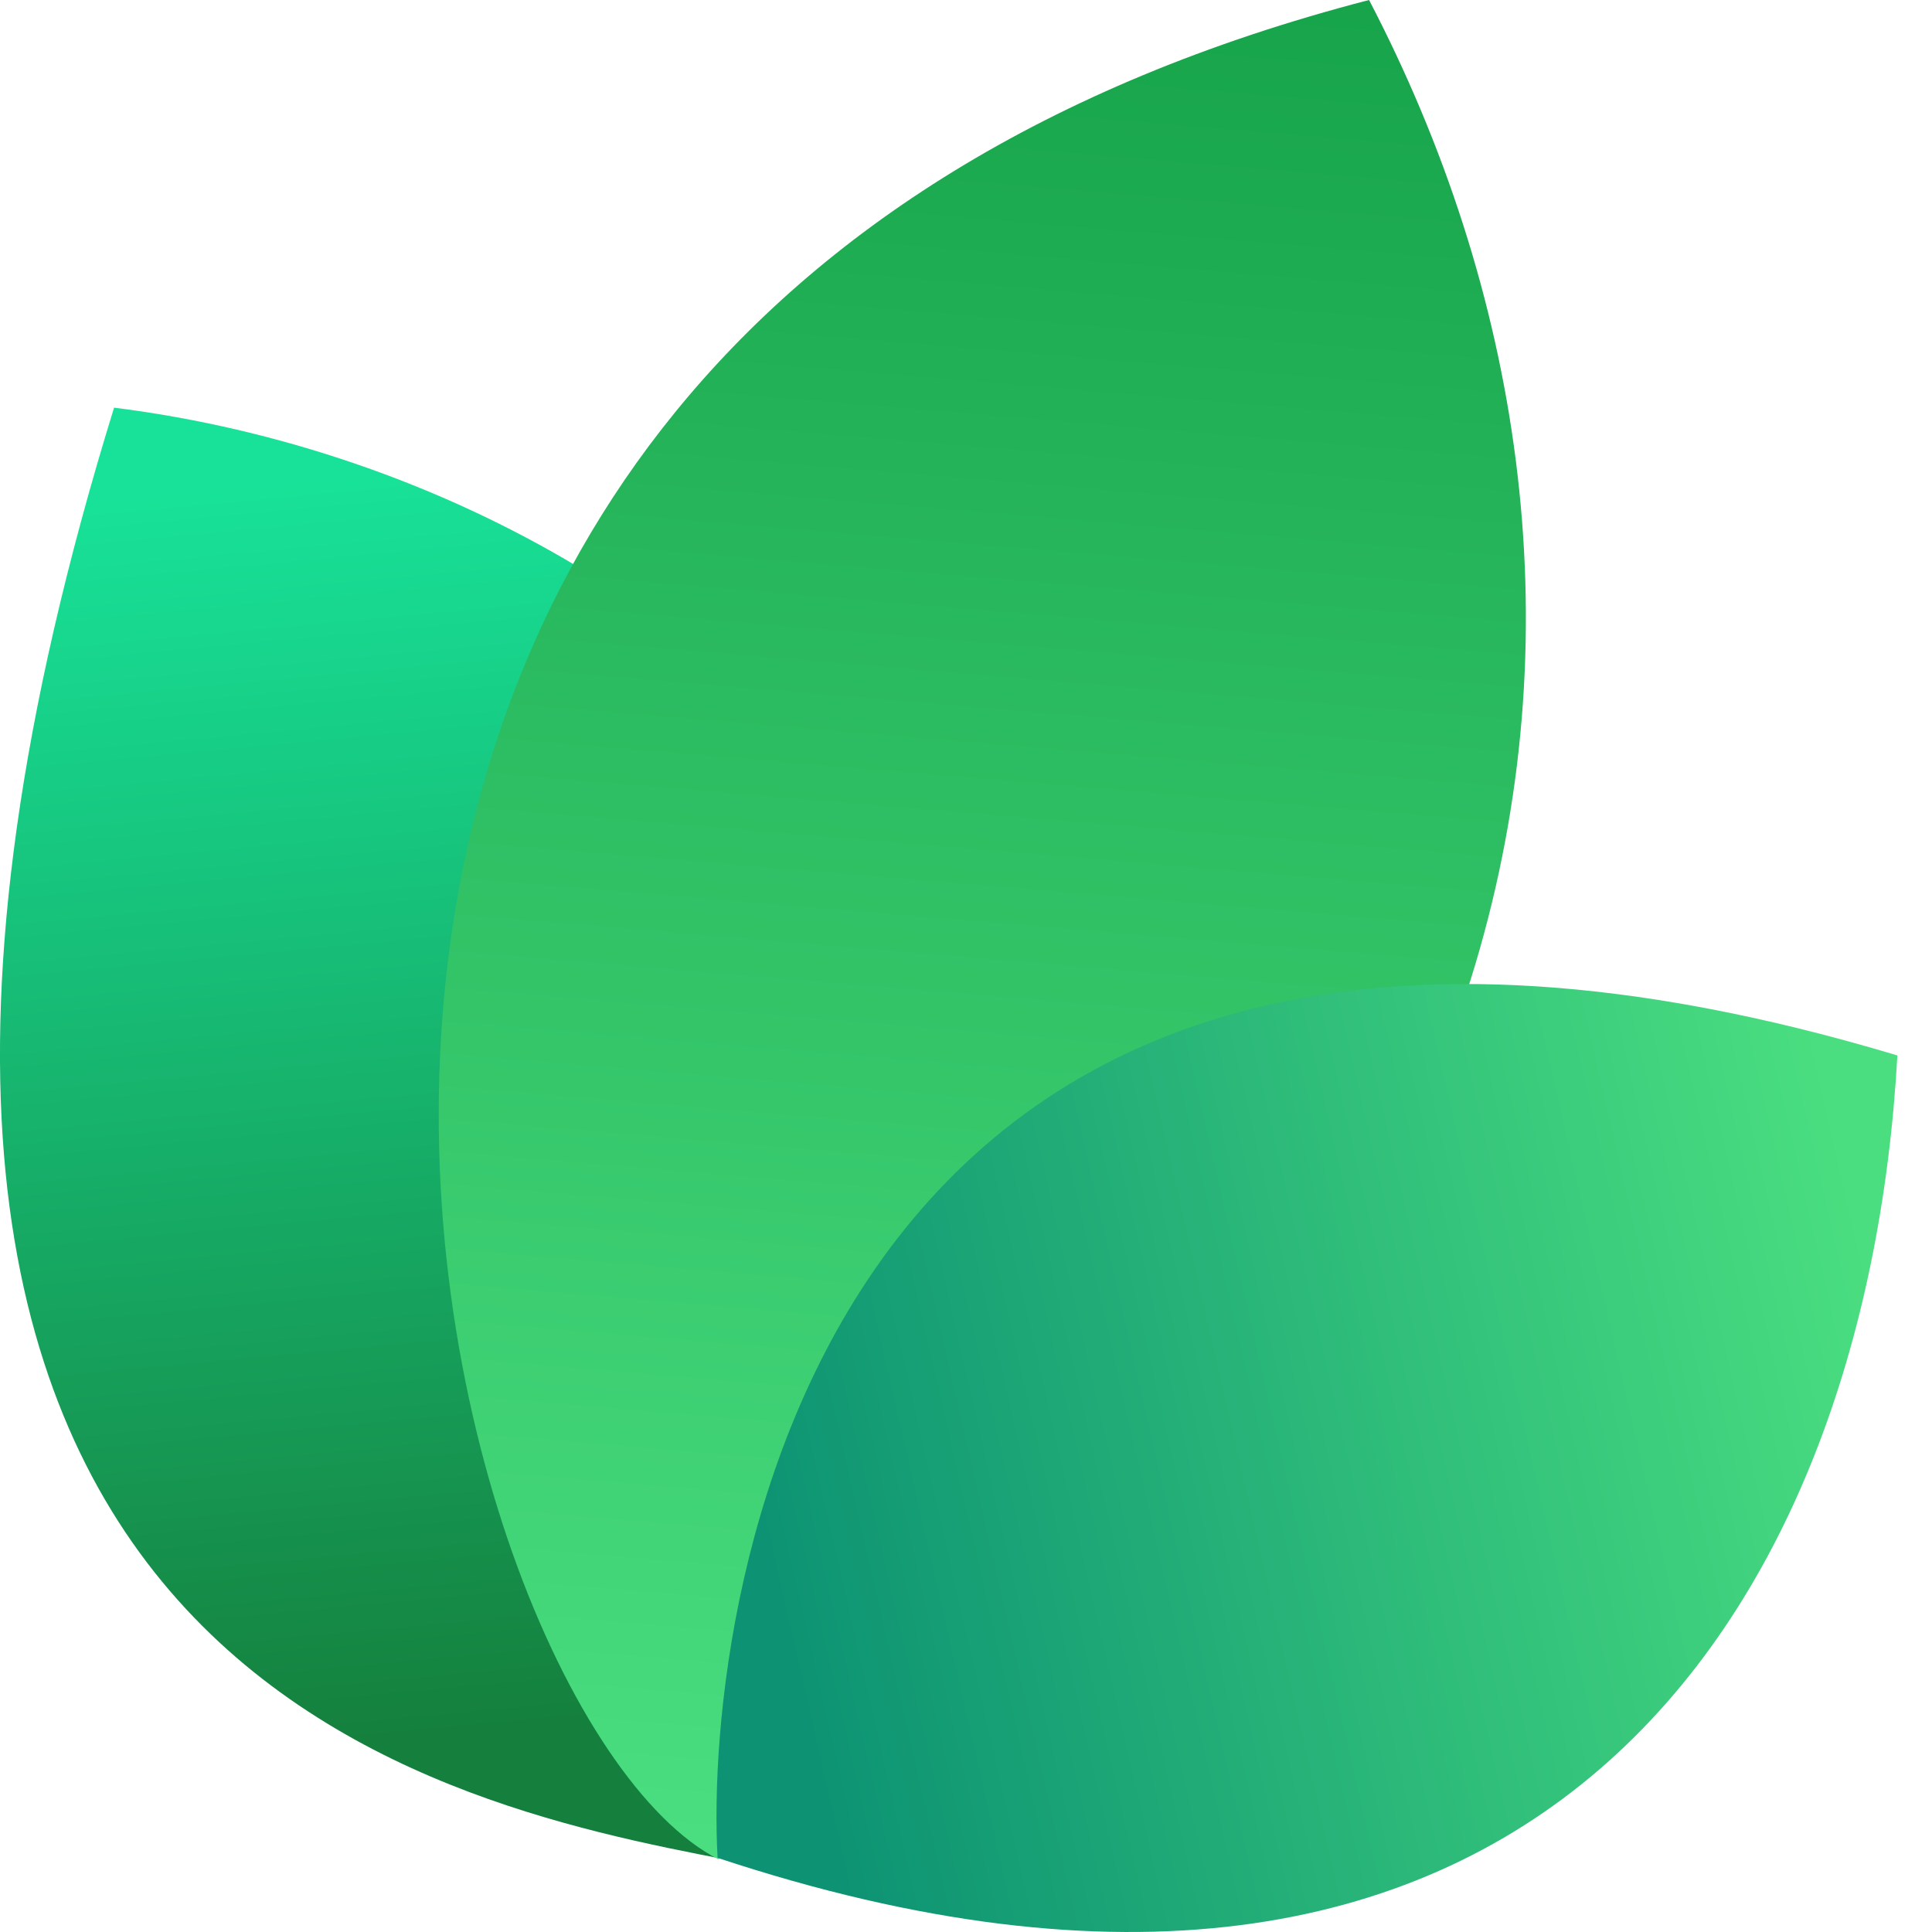
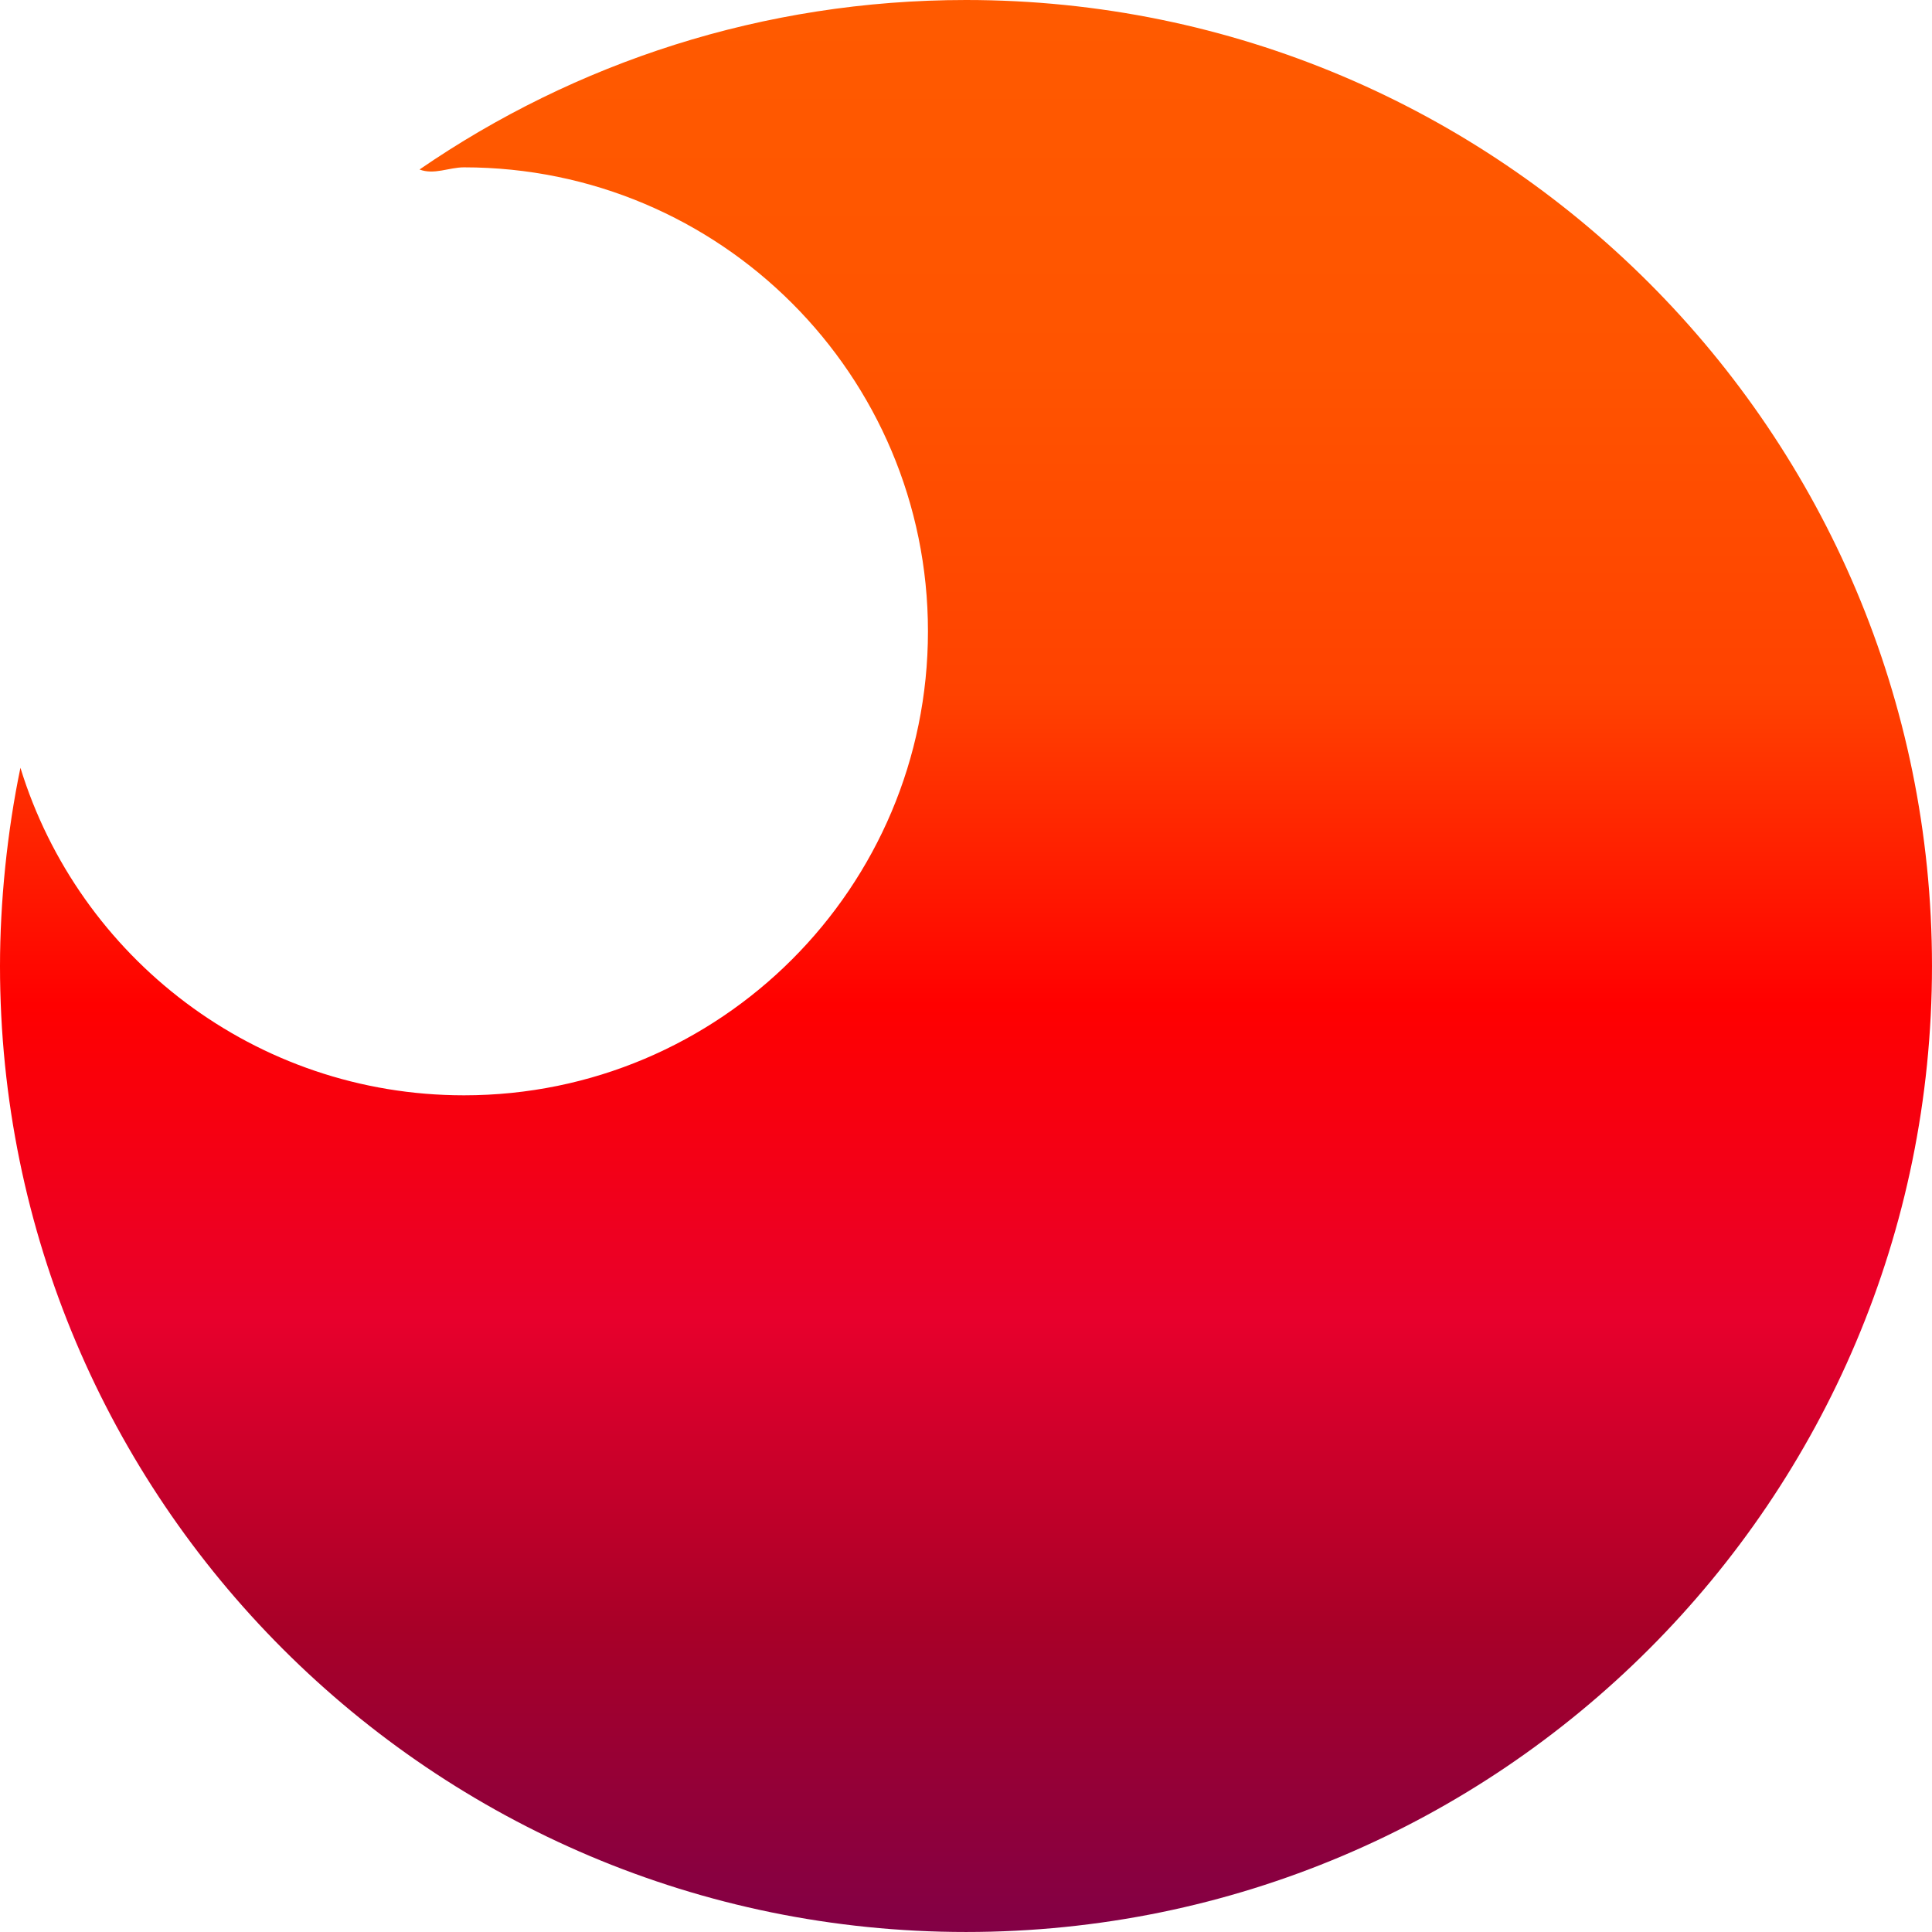
- <svg xmlns="http://www.w3.org/2000/svg" width="24" height="24" viewBox="0 0 24 24" fill="none">
-   <path d="M9.061 23.108C5.268 22.377 -3.391 20.627 1.417 5.064C9.634 6.099 16.973 14.064 9.061 23.108Z" fill="url(#paint0_linear_17557_2021)" />
-   <path d="M8.919 23.094C5.276 21.222 0.784 4.209 17.007 0C20.757 7.193 19.621 16.545 8.919 23.094Z" fill="url(#paint1_linear_17557_2021)" />
-   <path d="M8.914 23.079C8.735 19.882 10.159 9.085 23.57 13.111C23.181 20.123 18.984 26.418 8.914 23.079Z" fill="url(#paint2_linear_17557_2021)" />
+ <svg xmlns="http://www.w3.org/2000/svg" width="127px" height="127px">
  <defs>
-     <linearGradient id="paint0_linear_17557_2021" x1="3.776" y1="5.916" x2="5.232" y2="21.559" gradientUnits="userSpaceOnUse">
-       <stop stop-color="#18E299" />
-       <stop offset="1" stop-color="#15803D" />
-     </linearGradient>
-     <linearGradient id="paint1_linear_17557_2021" x1="12.171" y1="-0.718" x2="10.19" y2="22.983" gradientUnits="userSpaceOnUse">
-       <stop stop-color="#16A34A" />
-       <stop offset="1" stop-color="#4ADE80" />
-     </linearGradient>
-     <linearGradient id="paint2_linear_17557_2021" x1="23.133" y1="15.353" x2="9.338" y2="18.52" gradientUnits="userSpaceOnUse">
-       <stop stop-color="#4ADE80" />
-       <stop offset="1" stop-color="#0D9373" />
+     <linearGradient id="PSgrad_0" x1="0%" x2="0%" y1="100%" y2="0%">
+       <stop offset="0%" stop-color="rgb(129,0,70)" stop-opacity="1" />
+       <stop offset="16%" stop-color="rgb(168,0,40)" stop-opacity="1" />
+       <stop offset="32%" stop-color="rgb(232,0,44)" stop-opacity="1" />
+       <stop offset="48%" stop-color="rgb(255,0,0)" stop-opacity="1" />
+       <stop offset="64%" stop-color="rgb(255,66,0)" stop-opacity="1" />
+       <stop offset="81%" stop-color="rgb(255,84,0)" stop-opacity="1" />
+       <stop offset="99%" stop-color="rgb(255,90,0)" stop-opacity="1" />
    </linearGradient>
  </defs>
+   <path fill-rule="evenodd" fill="url(#PSgrad_0)" d="M63.500,126.999 C28.429,126.999 0.0,98.570 0.0,63.500 C0.0,59.33 0.466,54.677 1.343,50.471 C5.174,62.937 16.778,72.0 30.500,72.0 C47.344,72.0 60.999,58.344 60.999,41.500 C60.999,24.655 47.344,11.0 30.500,11.0 C29.513,11.0 28.539,11.51 27.577,11.142 C37.795,4.118 50.164,0.0 63.500,0.0 C98.570,0.0 126.999,28.429 126.999,63.500 C126.999,98.570 98.570,126.999 63.500,126.999 Z" />
</svg>
